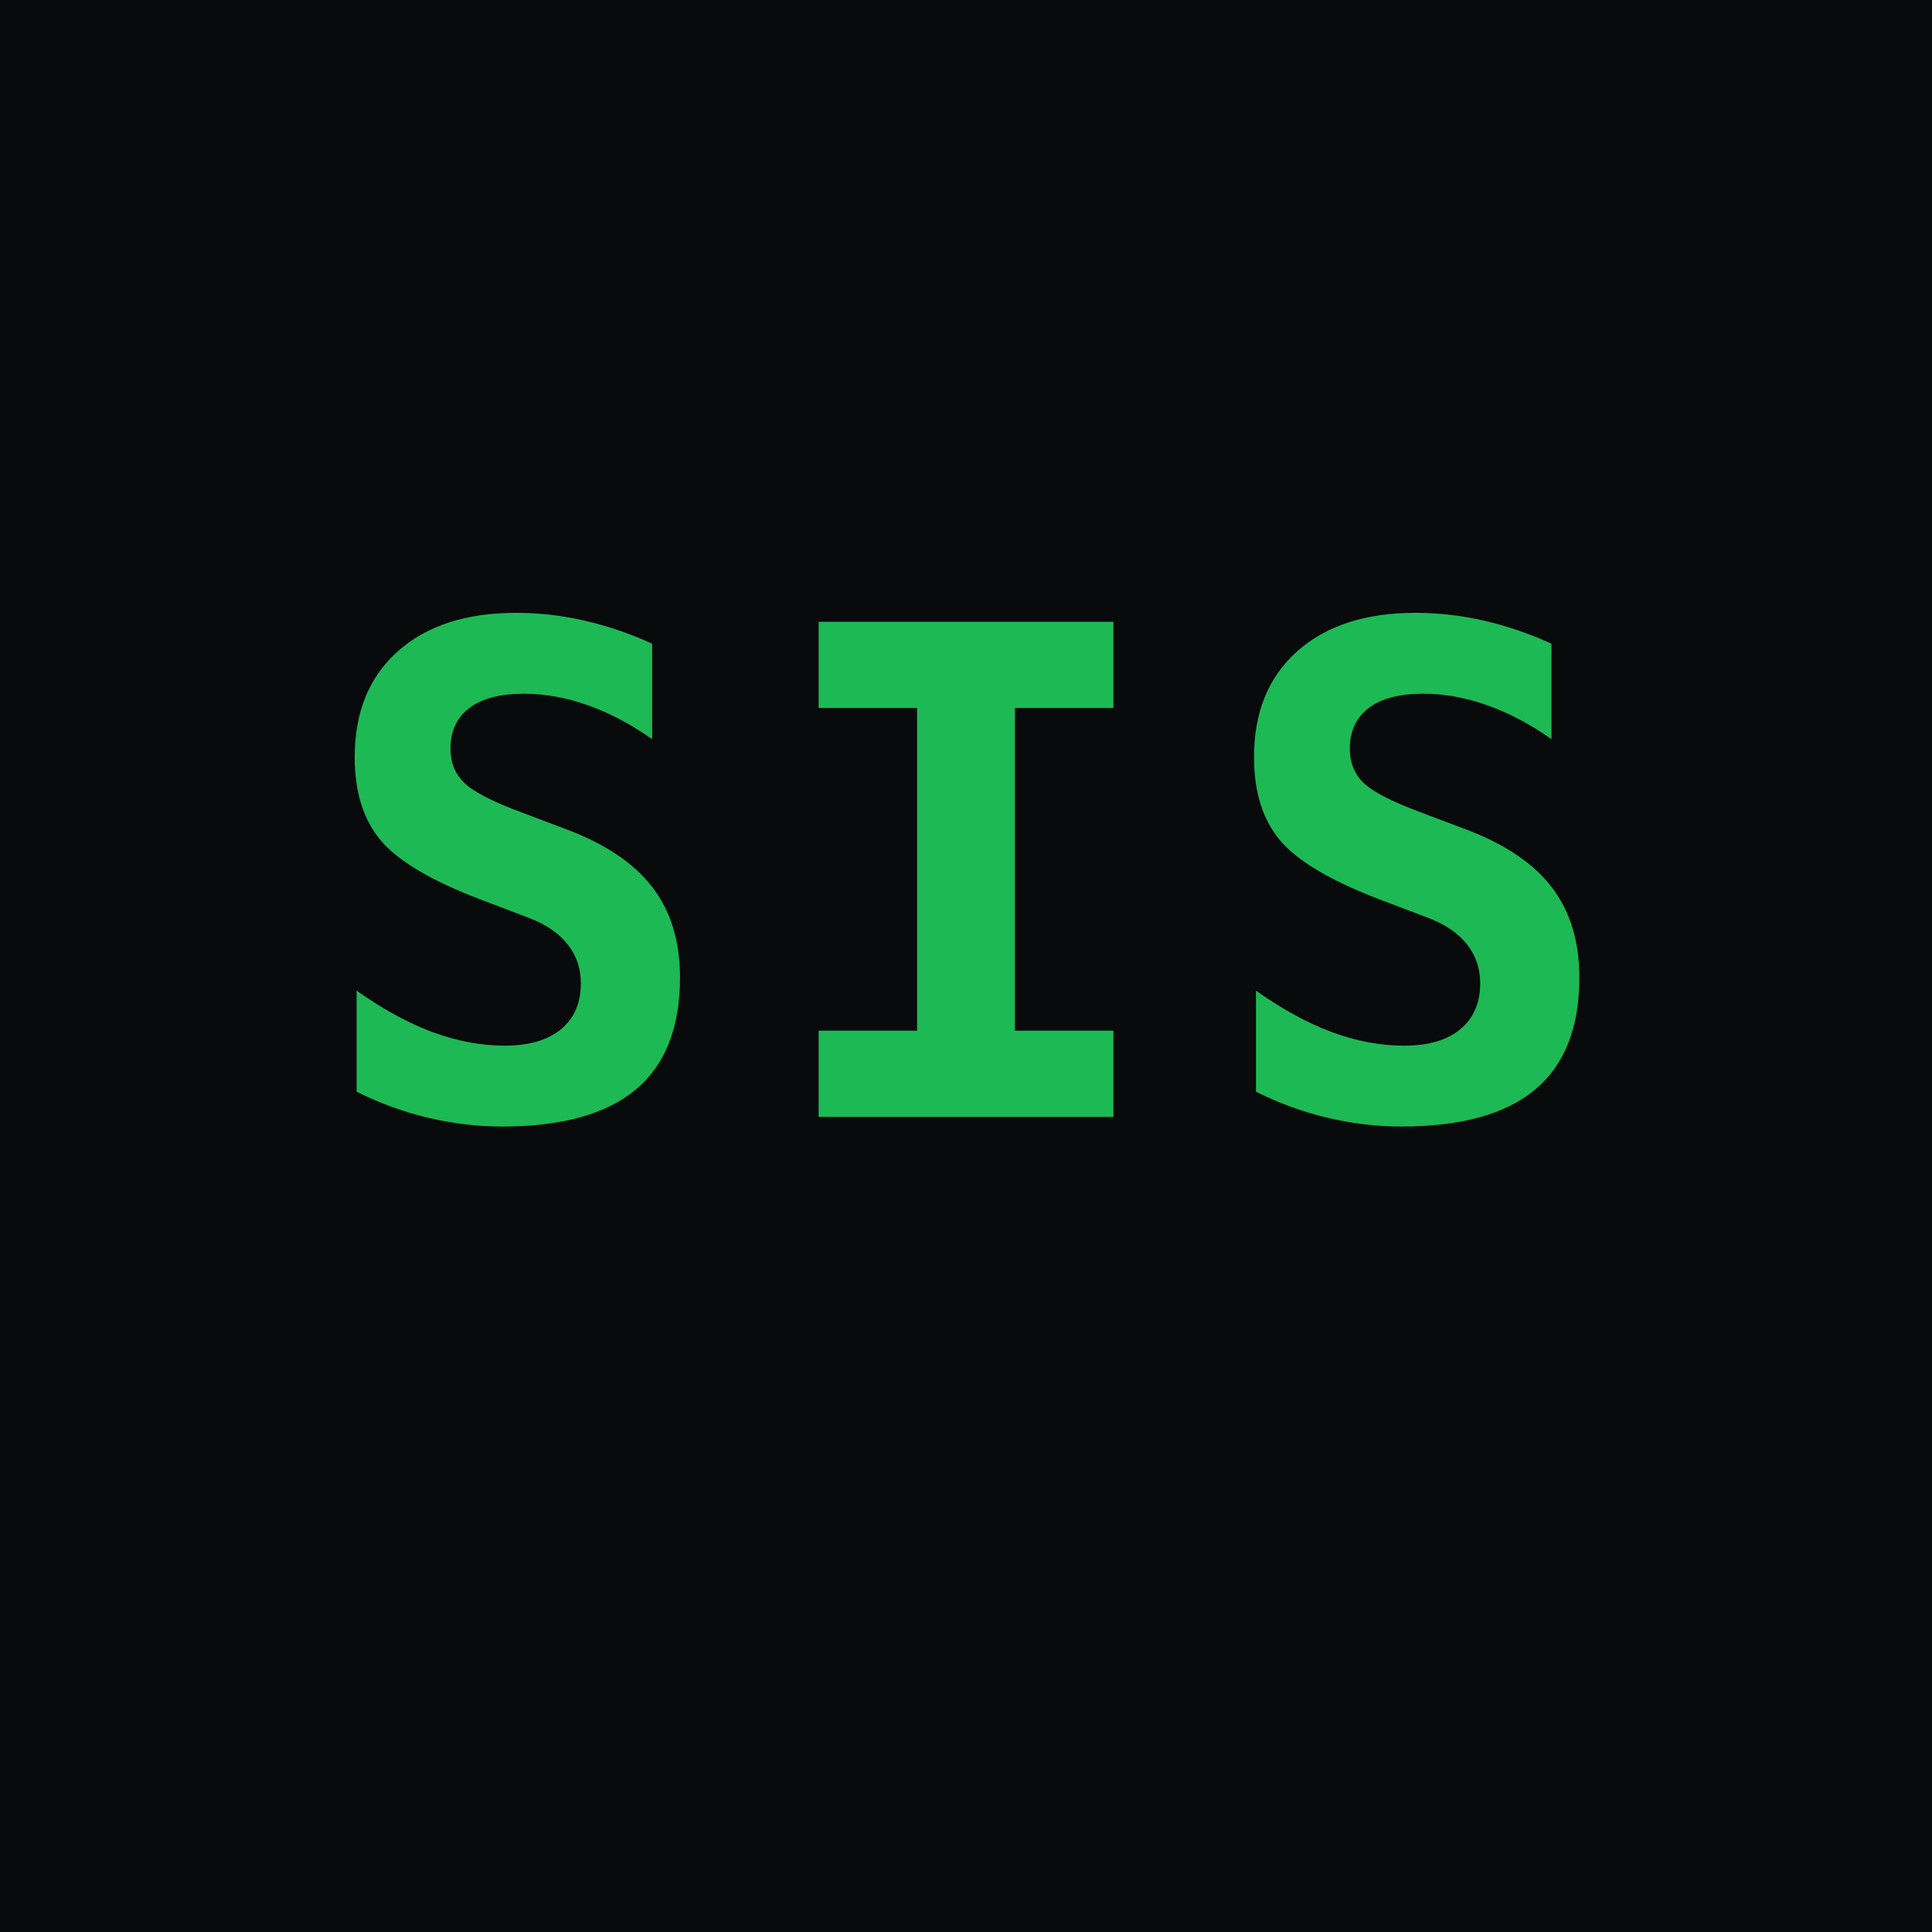
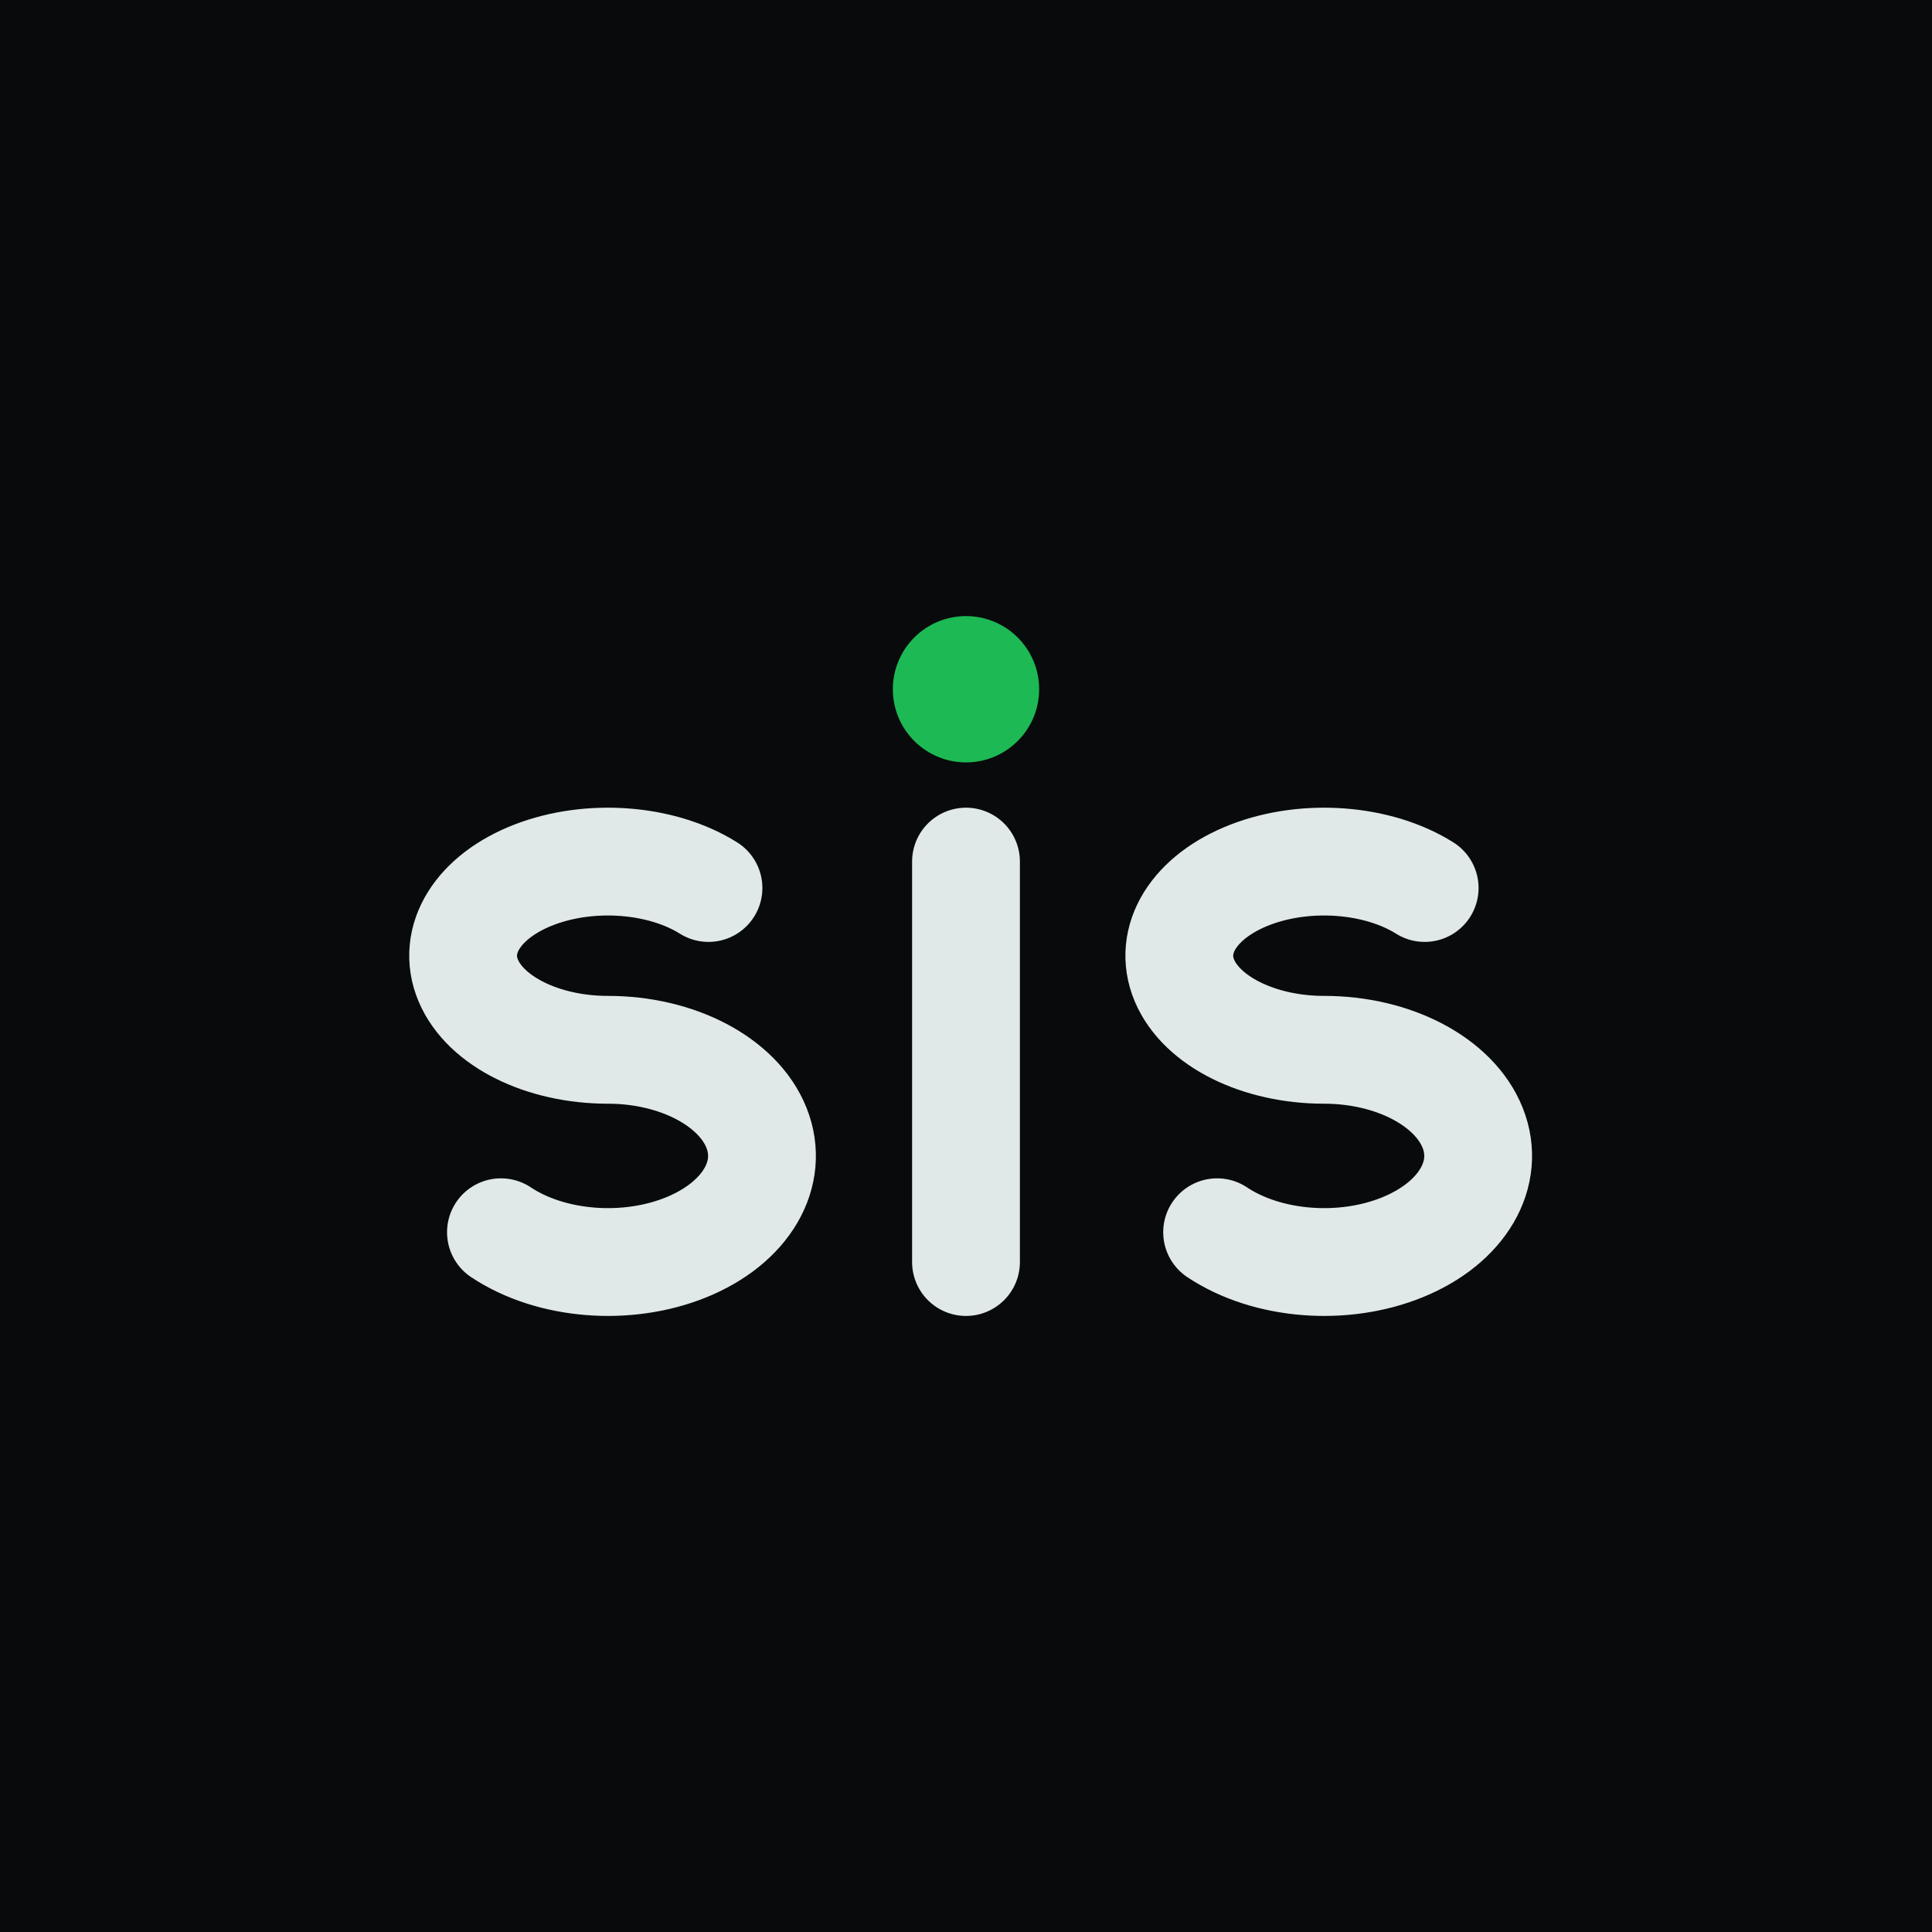
<svg xmlns="http://www.w3.org/2000/svg" viewBox="0 0 512 512">
  <rect width="512" height="512" fill="#080a0c" />
-   <text x="256" y="296" text-anchor="middle" font-family="ui-monospace,'Fira Code','Cascadia Code','DejaVu Sans Mono',monospace" font-weight="700" font-size="180" letter-spacing="0.06em" fill="#1db954">SIS</text>
+   <g transform="translate(106 163.27) scale(2.0408) translate(0 -16.12)">
+     <path d="M40.06 51.43A18.8 12.22 0 1 0 27 72.44A20 13.78 0 1 1 13.11 96.13M73.5 100V48M133.06 51.43A18.8 12.22 0 1 0 120 72.44A20 13.78 0 1 1 106.11 96.13" fill="none" stroke="#e0e8e8" stroke-width="14" stroke-linecap="round" stroke-linejoin="round" />
+     <circle cx="73.5" cy="25.62" r="9.5" fill="#1db954" />
+   </g>
</svg>
